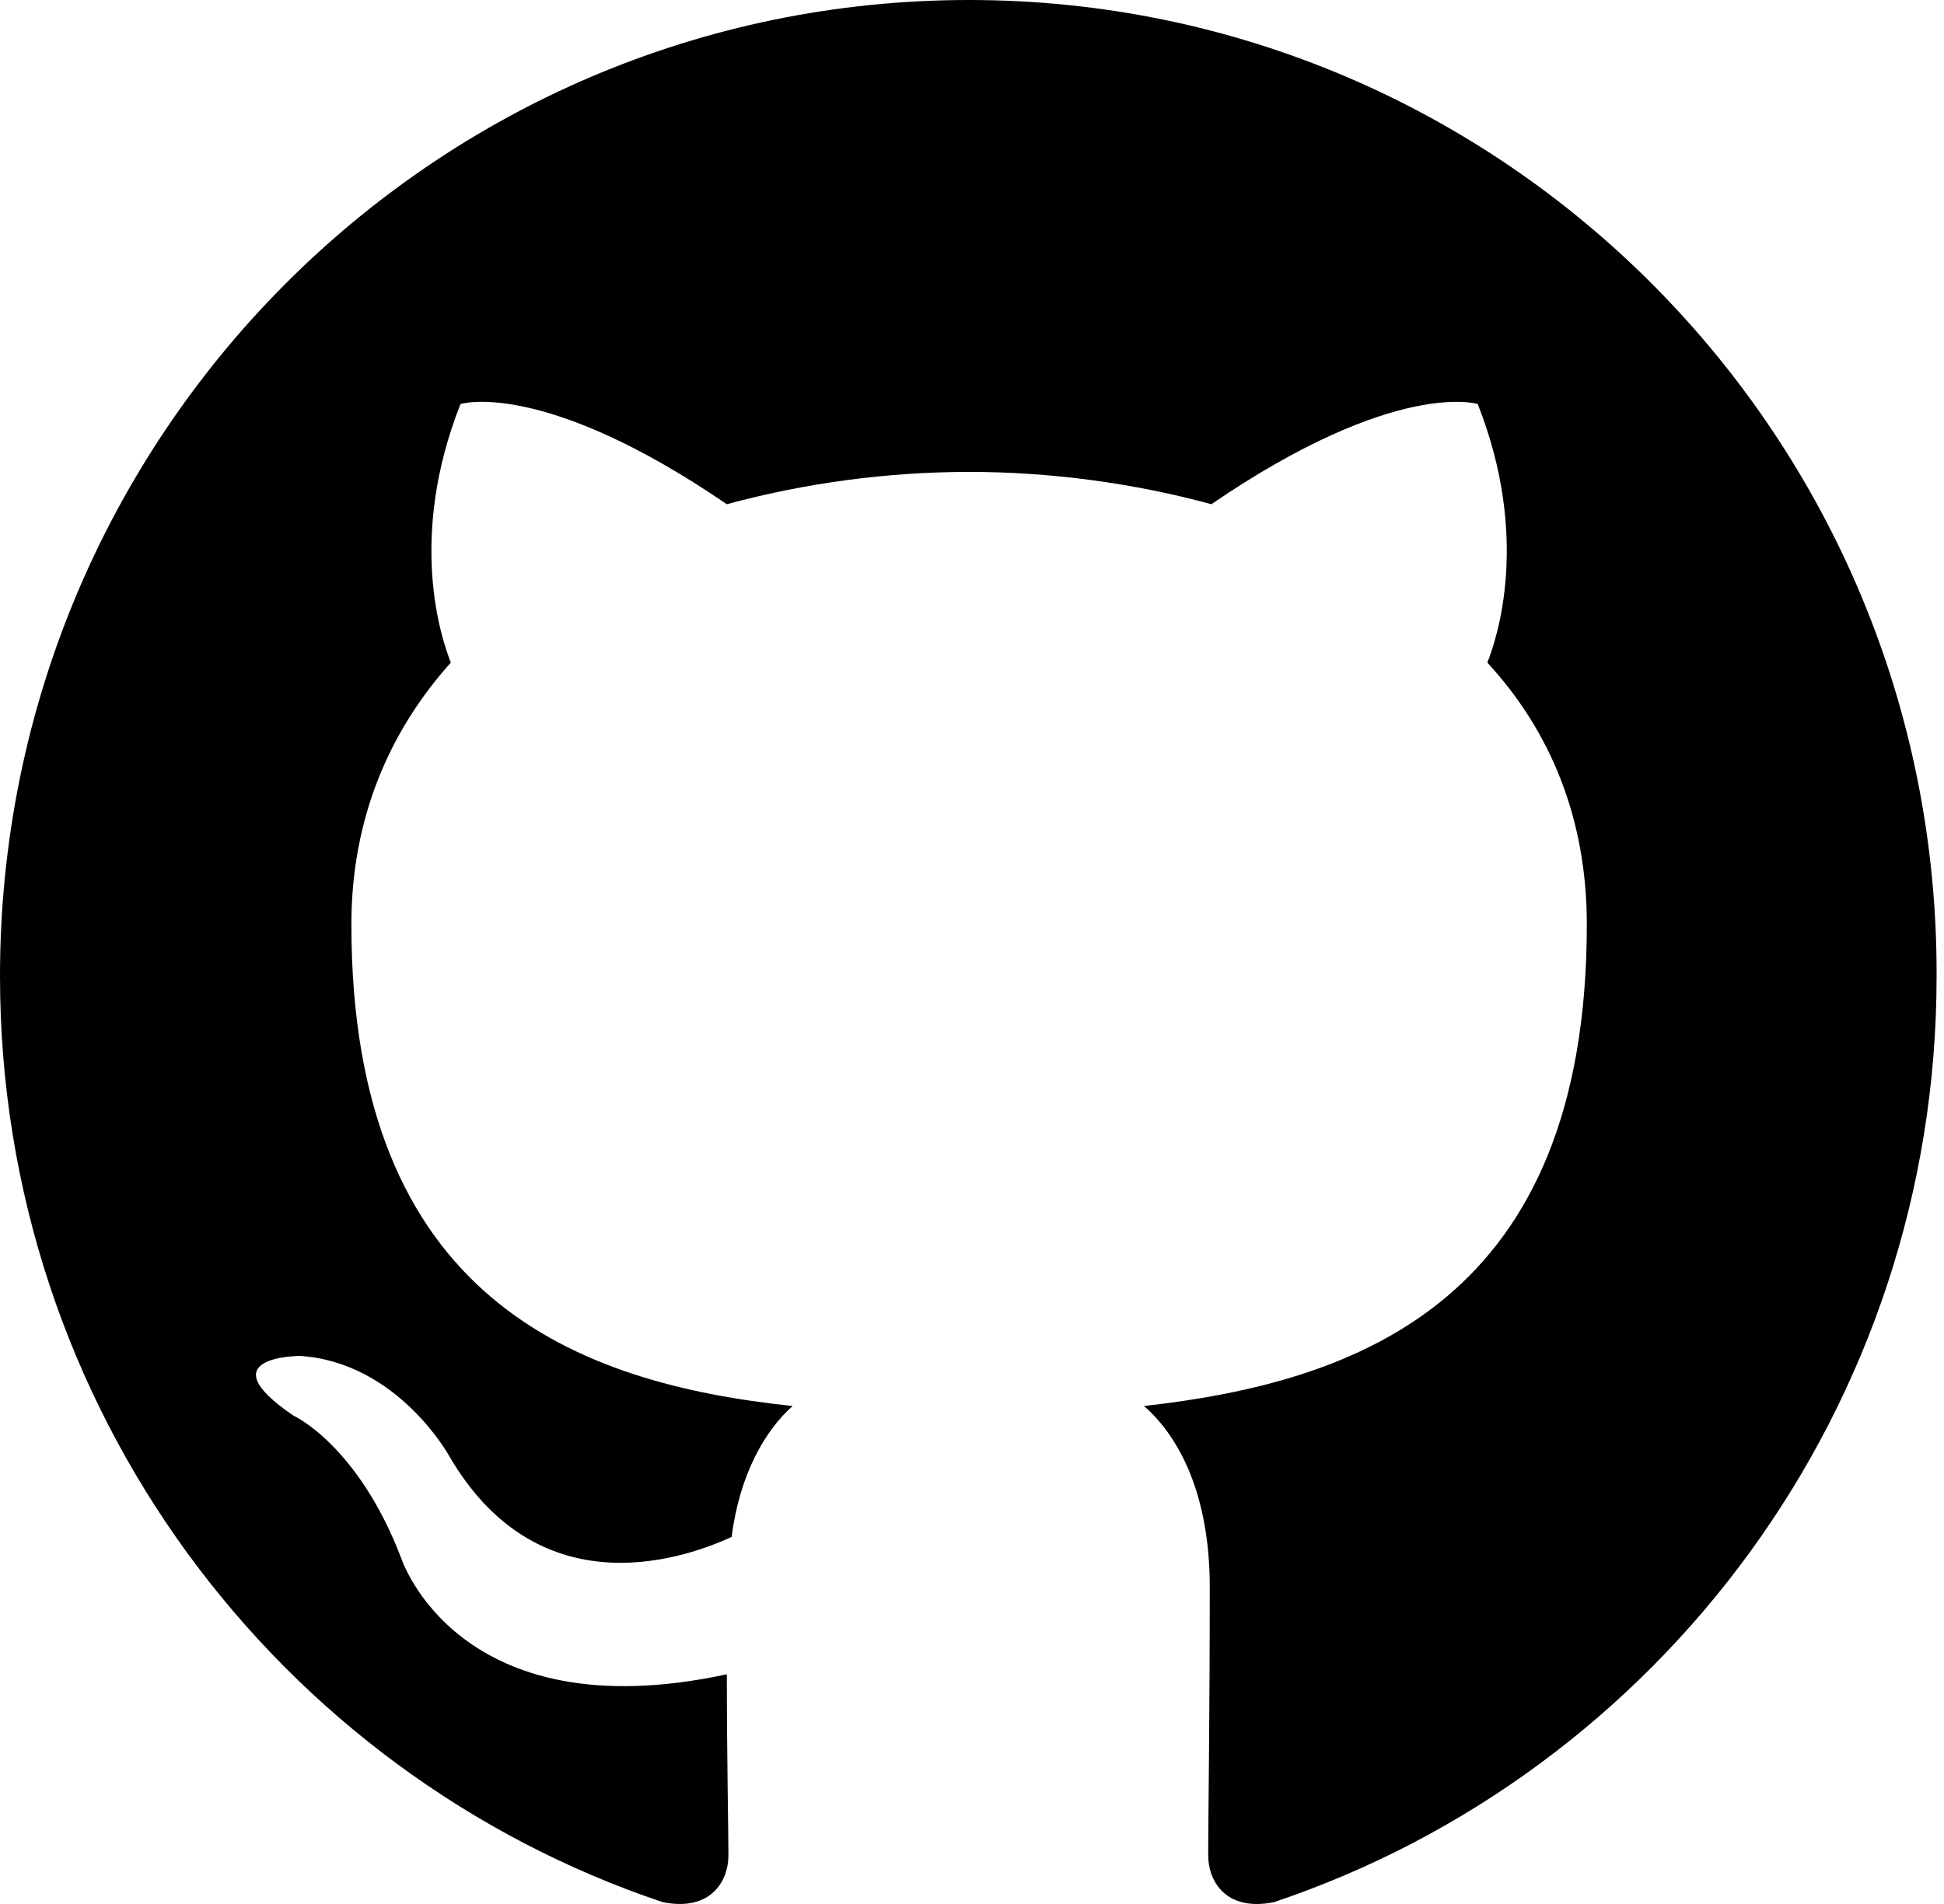
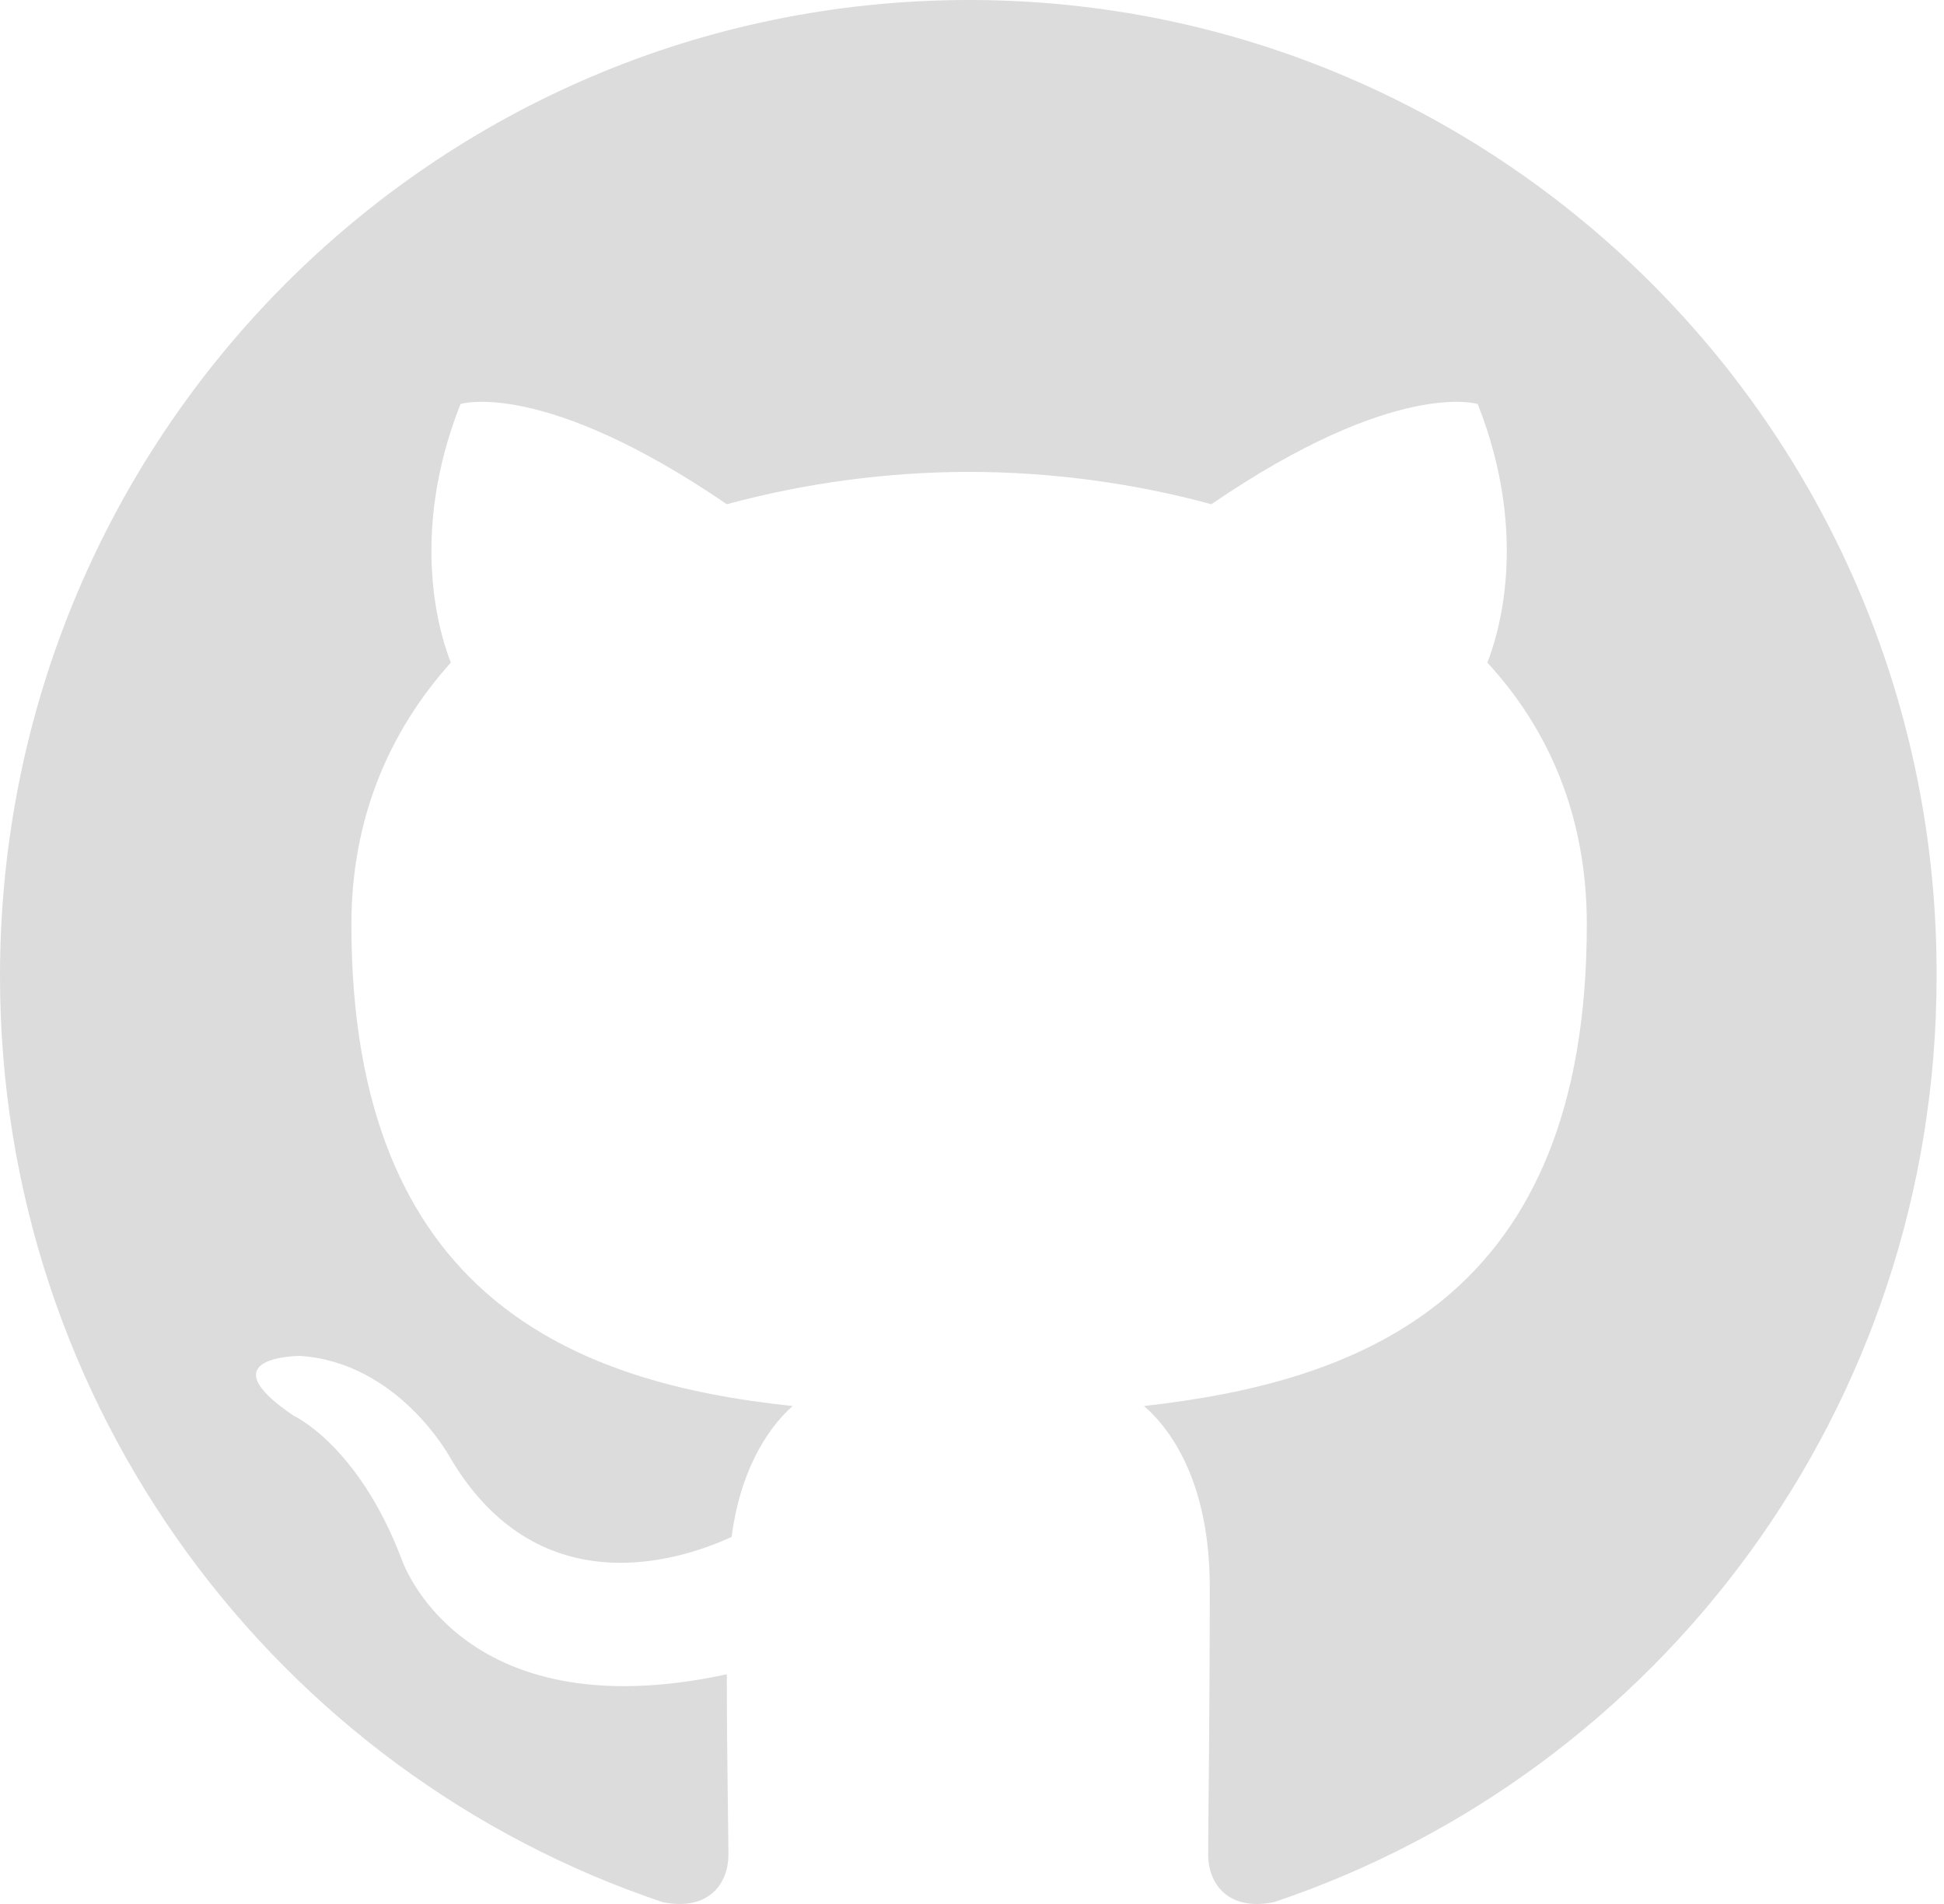
<svg xmlns="http://www.w3.org/2000/svg" width="98" height="96">
-   <path fill-rule="evenodd" clip-rule="evenodd" d="M48.854 0C21.839 0 0 22 0 49.217c0 21.756 13.993 40.172 33.405 46.69 2.427.49 3.316-1.059 3.316-2.362 0-1.141-.08-5.052-.08-9.127-13.59 2.934-16.42-5.867-16.42-5.867-2.184-5.704-5.42-7.17-5.42-7.17-4.448-3.015.324-3.015.324-3.015 4.934.326 7.523 5.052 7.523 5.052 4.367 7.496 11.404 5.378 14.235 4.074.404-3.178 1.699-5.378 3.074-6.6-10.839-1.141-22.243-5.378-22.243-24.283 0-5.378 1.94-9.778 5.014-13.2-.485-1.222-2.184-6.275.486-13.038 0 0 4.125-1.304 13.426 5.052a46.97 46.97 0 0 1 12.214-1.63c4.125 0 8.33.571 12.213 1.63 9.302-6.356 13.427-5.052 13.427-5.052 2.67 6.763.97 11.816.485 13.038 3.155 3.422 5.015 7.822 5.015 13.2 0 18.905-11.404 23.06-22.324 24.283 1.78 1.548 3.316 4.481 3.316 9.126 0 6.6-.08 11.897-.08 13.526 0 1.304.89 2.853 3.316 2.364 19.412-6.52 33.405-24.935 33.405-46.691C97.707 22 75.788 0 48.854 0z" fill="#000" />
+   <path fill-rule="evenodd" clip-rule="evenodd" d="M48.854 0C21.839 0 0 22 0 49.217c0 21.756 13.993 40.172 33.405 46.69 2.427.49 3.316-1.059 3.316-2.362 0-1.141-.08-5.052-.08-9.127-13.59 2.934-16.42-5.867-16.42-5.867-2.184-5.704-5.42-7.17-5.42-7.17-4.448-3.015.324-3.015.324-3.015 4.934.326 7.523 5.052 7.523 5.052 4.367 7.496 11.404 5.378 14.235 4.074.404-3.178 1.699-5.378 3.074-6.6-10.839-1.141-22.243-5.378-22.243-24.283 0-5.378 1.94-9.778 5.014-13.2-.485-1.222-2.184-6.275.486-13.038 0 0 4.125-1.304 13.426 5.052a46.97 46.97 0 0 1 12.214-1.63c4.125 0 8.33.571 12.213 1.63 9.302-6.356 13.427-5.052 13.427-5.052 2.67 6.763.97 11.816.485 13.038 3.155 3.422 5.015 7.822 5.015 13.2 0 18.905-11.404 23.06-22.324 24.283 1.78 1.548 3.316 4.481 3.316 9.126 0 6.6-.08 11.897-.08 13.526 0 1.304.89 2.853 3.316 2.364 19.412-6.52 33.405-24.935 33.405-46.691C97.707 22 75.788 0 48.854 0z" fill="#dcdcdd" />
</svg>
